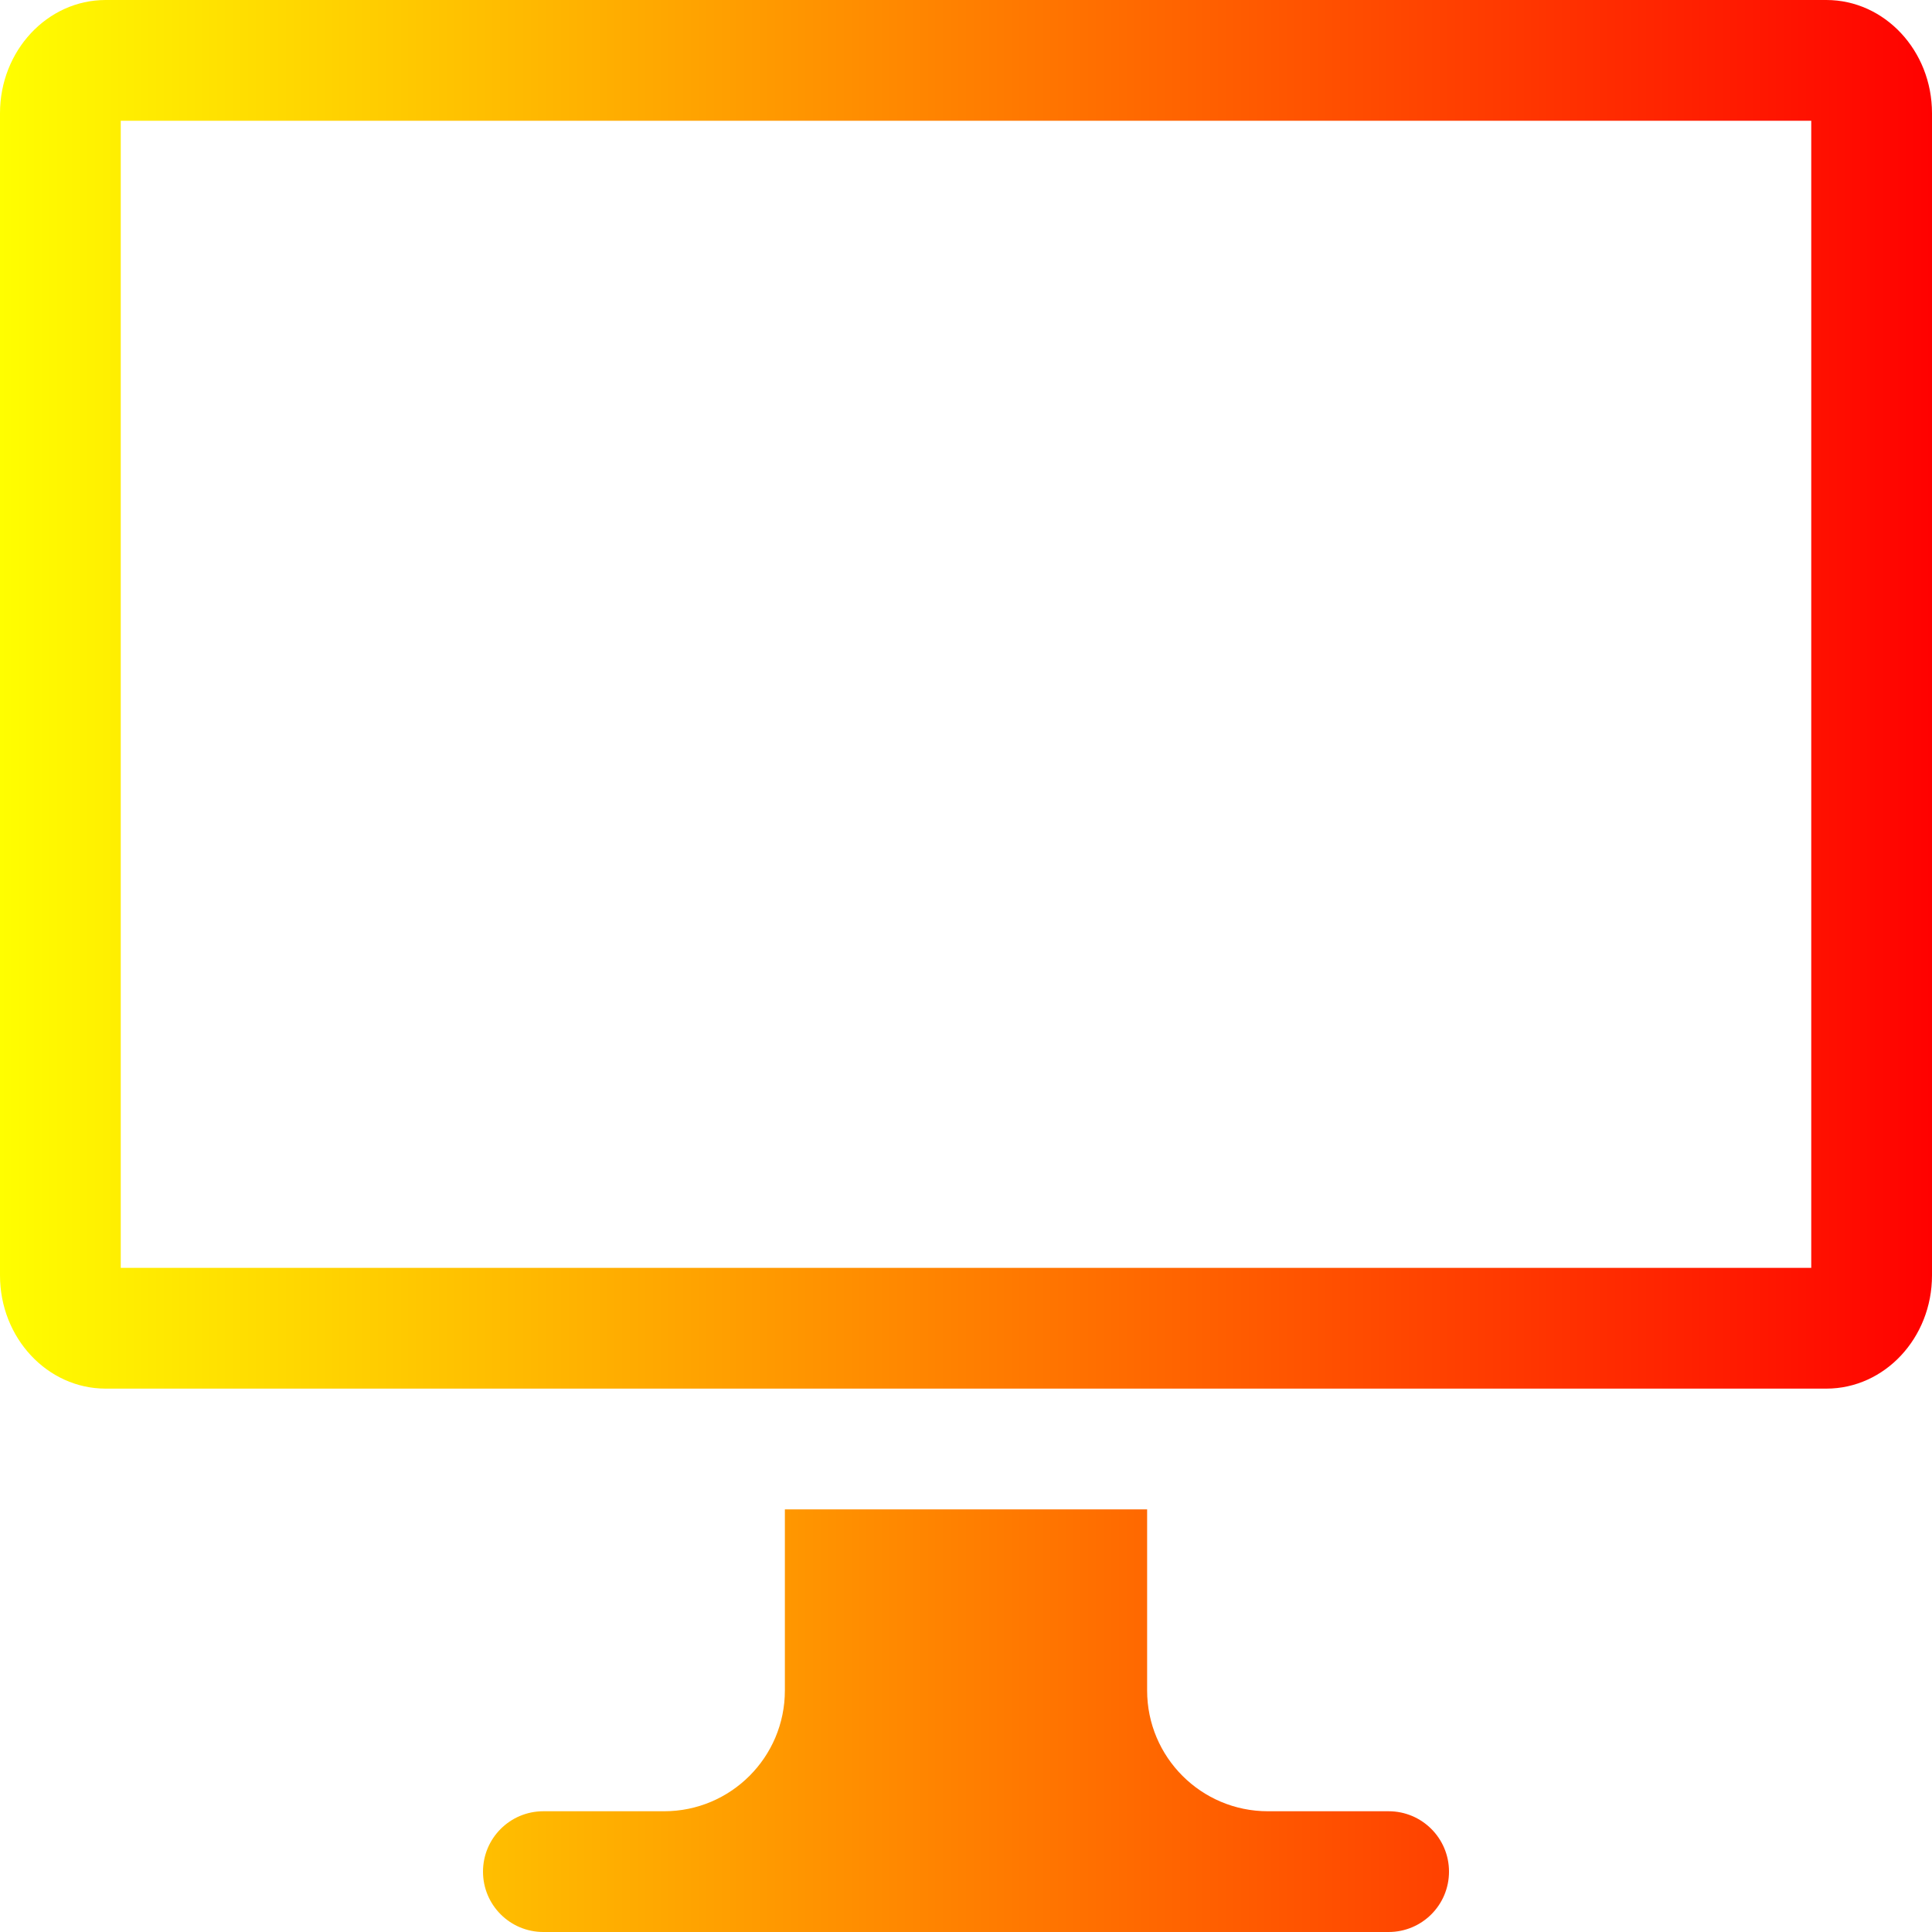
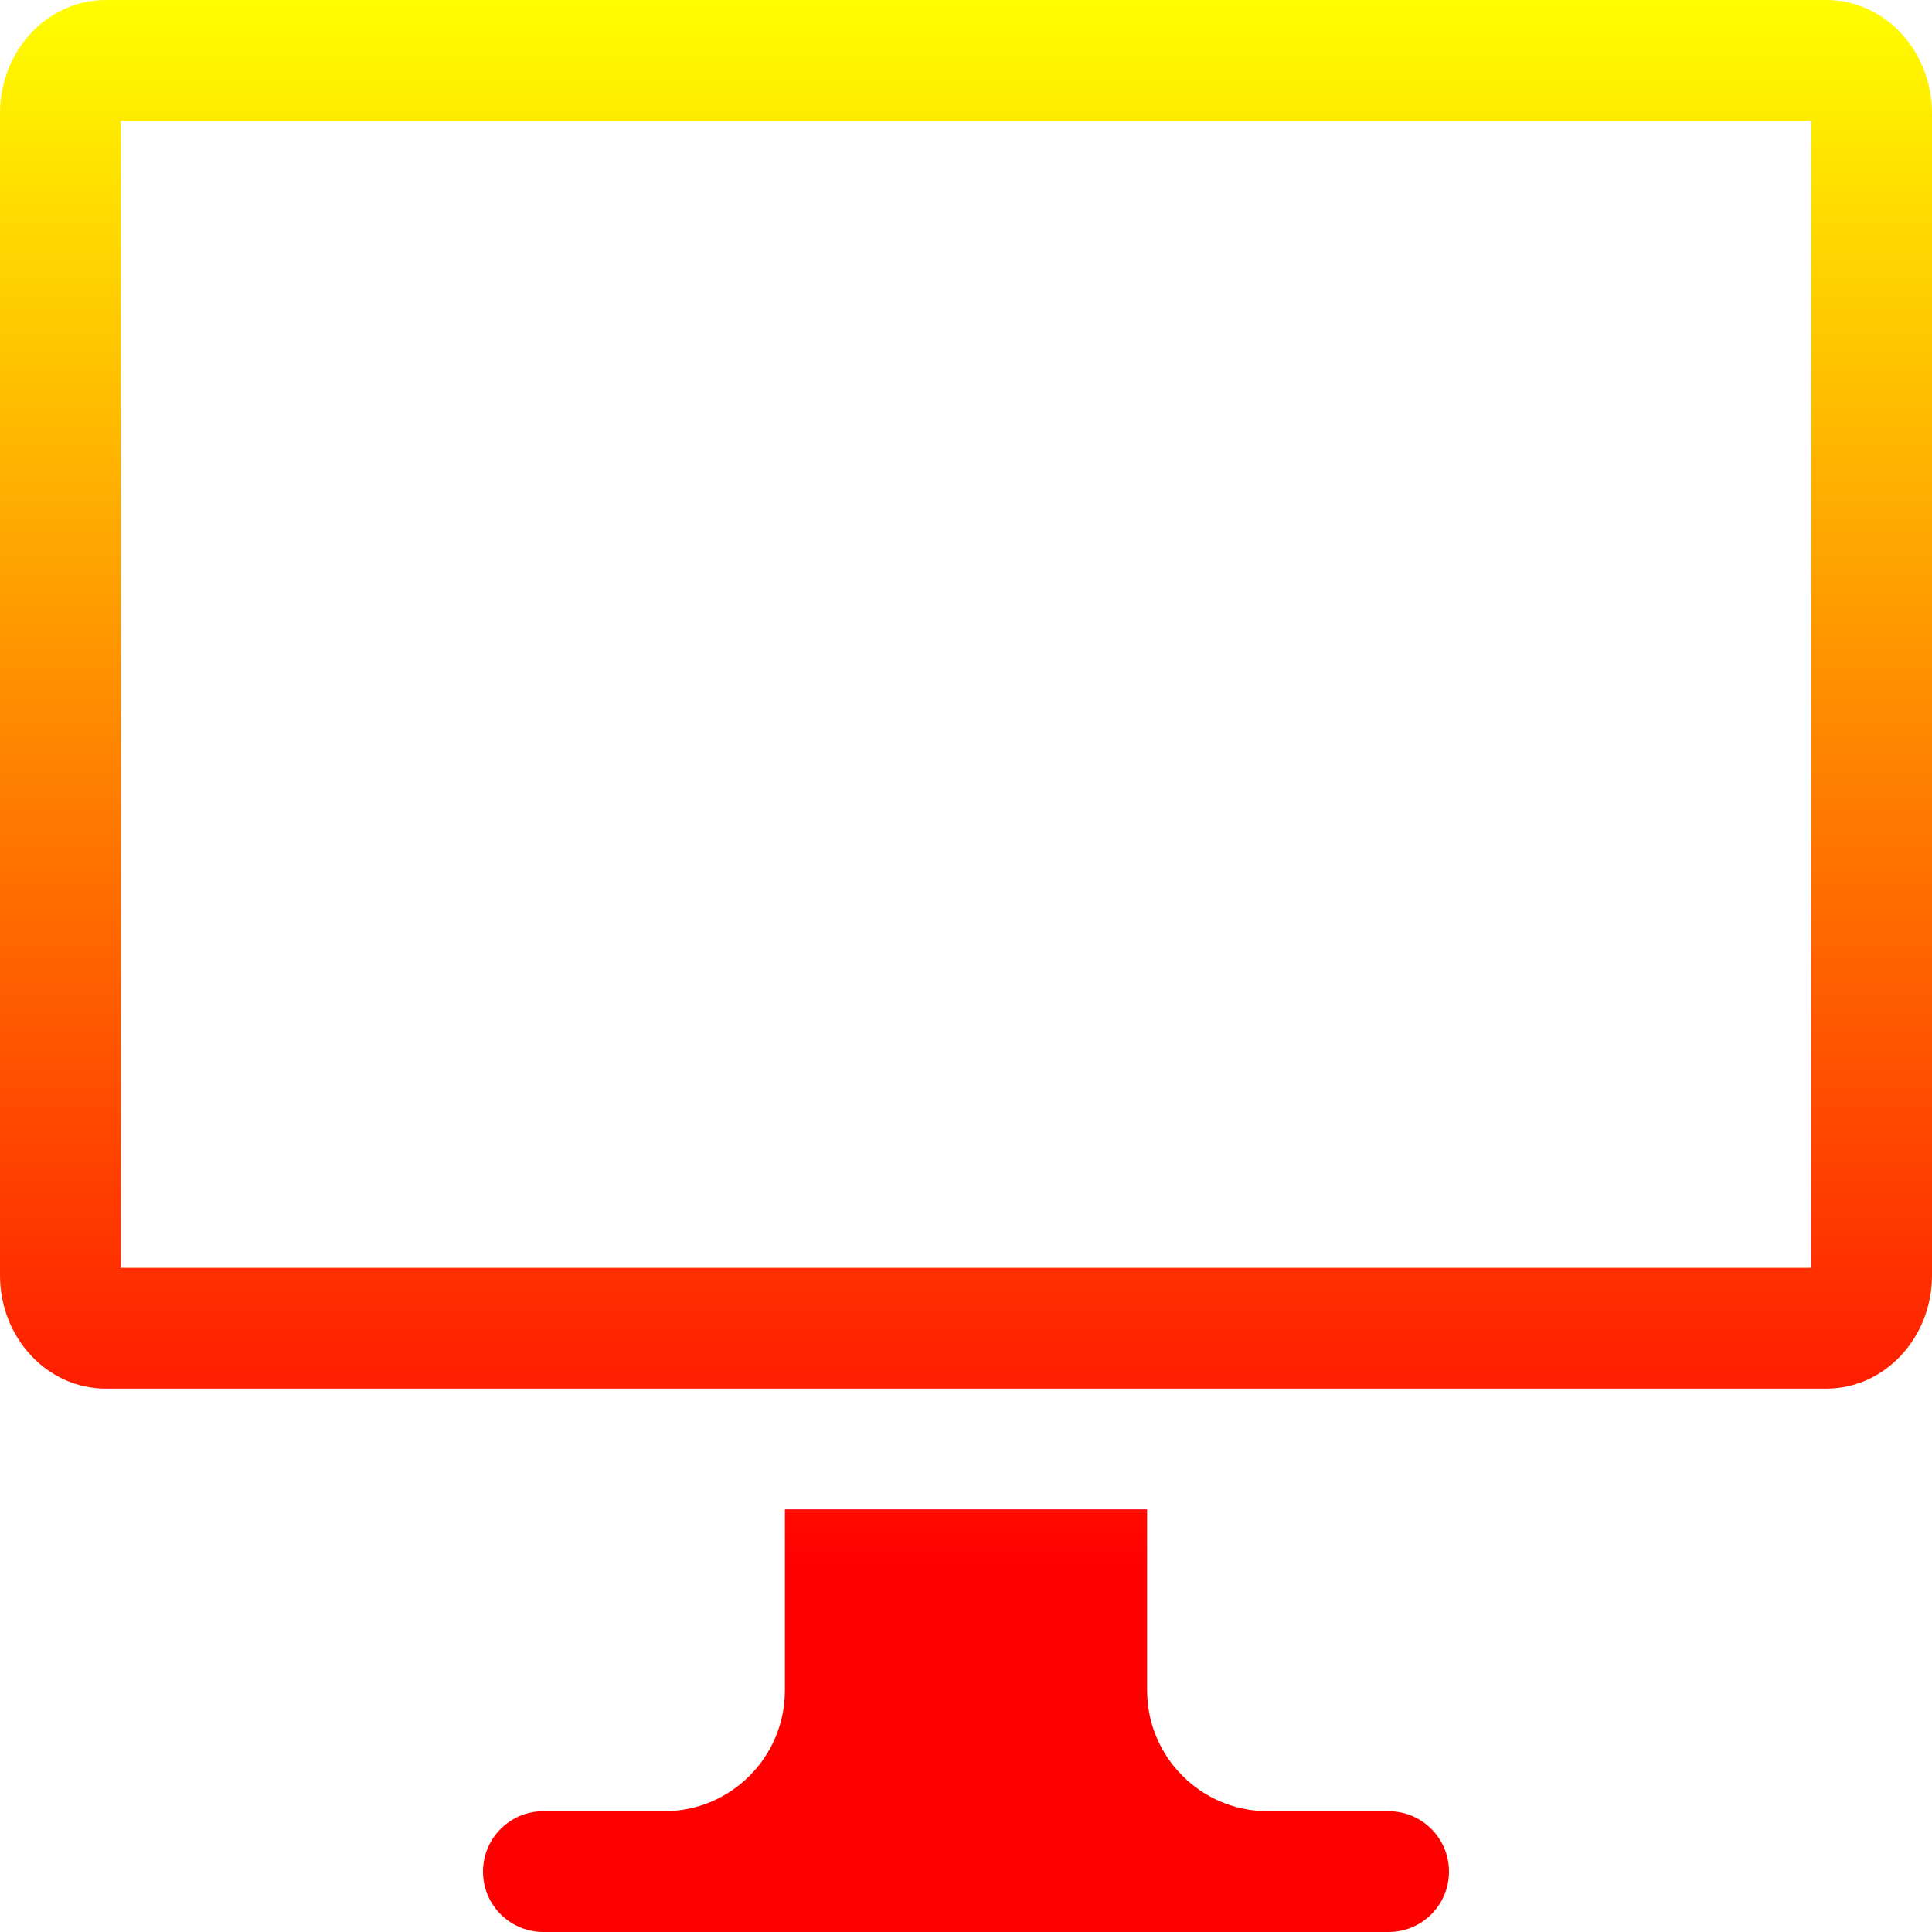
<svg xmlns="http://www.w3.org/2000/svg" class="" version="1.1" id="monitor" x="0px" y="0px" width="32px" height="32px" viewBox="0 0 32 32" style="enable-background:new 0 0 32 32;" xml:space="preserve">
  <defs>
-     <linearGradient id="grad" x1="0%" y1="0%" x2="100%" y2="0%">
+     <linearGradient id="grad" x1="0%" y1="0%" x2="0%" y2="90%">
      <stop offset="0%" style="stop-color:rgb(255,255,0);stop-opacity:1" />
-       <stop offset="100%" style="stop-color:rgb(255,0,0);stop-opacity:1" />
+       <stop offset="90%" style="stop-color:rgb(255,0,0);stop-opacity:1" />
    </linearGradient>
  </defs>
  <g>
    <g id="Desktop">
      <g>
        <path d="M23,30h-2c-1.104,0-2-0.896-2-2v-3h-6v3c0,1.104-0.896,2-2,2H9c-0.553,0-1,0.448-1,1c0,0.553,0.447,1,1,1h14     c0.553,0,1-0.447,1-1C24,30.448,23.553,30,23,30z M30.25,0H1.75C0.784,0,0,0.84,0,1.875v19.25C0,22.16,0.784,23,1.75,23h28.5     c0.966,0,1.75-0.84,1.75-1.875V1.875C32,0.84,31.216,0,30.25,0z M30,21H2V2h28V21z" fill="url(#grad)" />
      </g>
    </g>
  </g>
  <g>
</g>
  <g>
</g>
  <g>
</g>
  <g>
</g>
  <g>
</g>
  <g>
</g>
  <g>
</g>
  <g>
</g>
  <g>
</g>
  <g>
</g>
  <g>
</g>
  <g>
</g>
  <g>
</g>
  <g>
</g>
  <g>
</g>
</svg>
